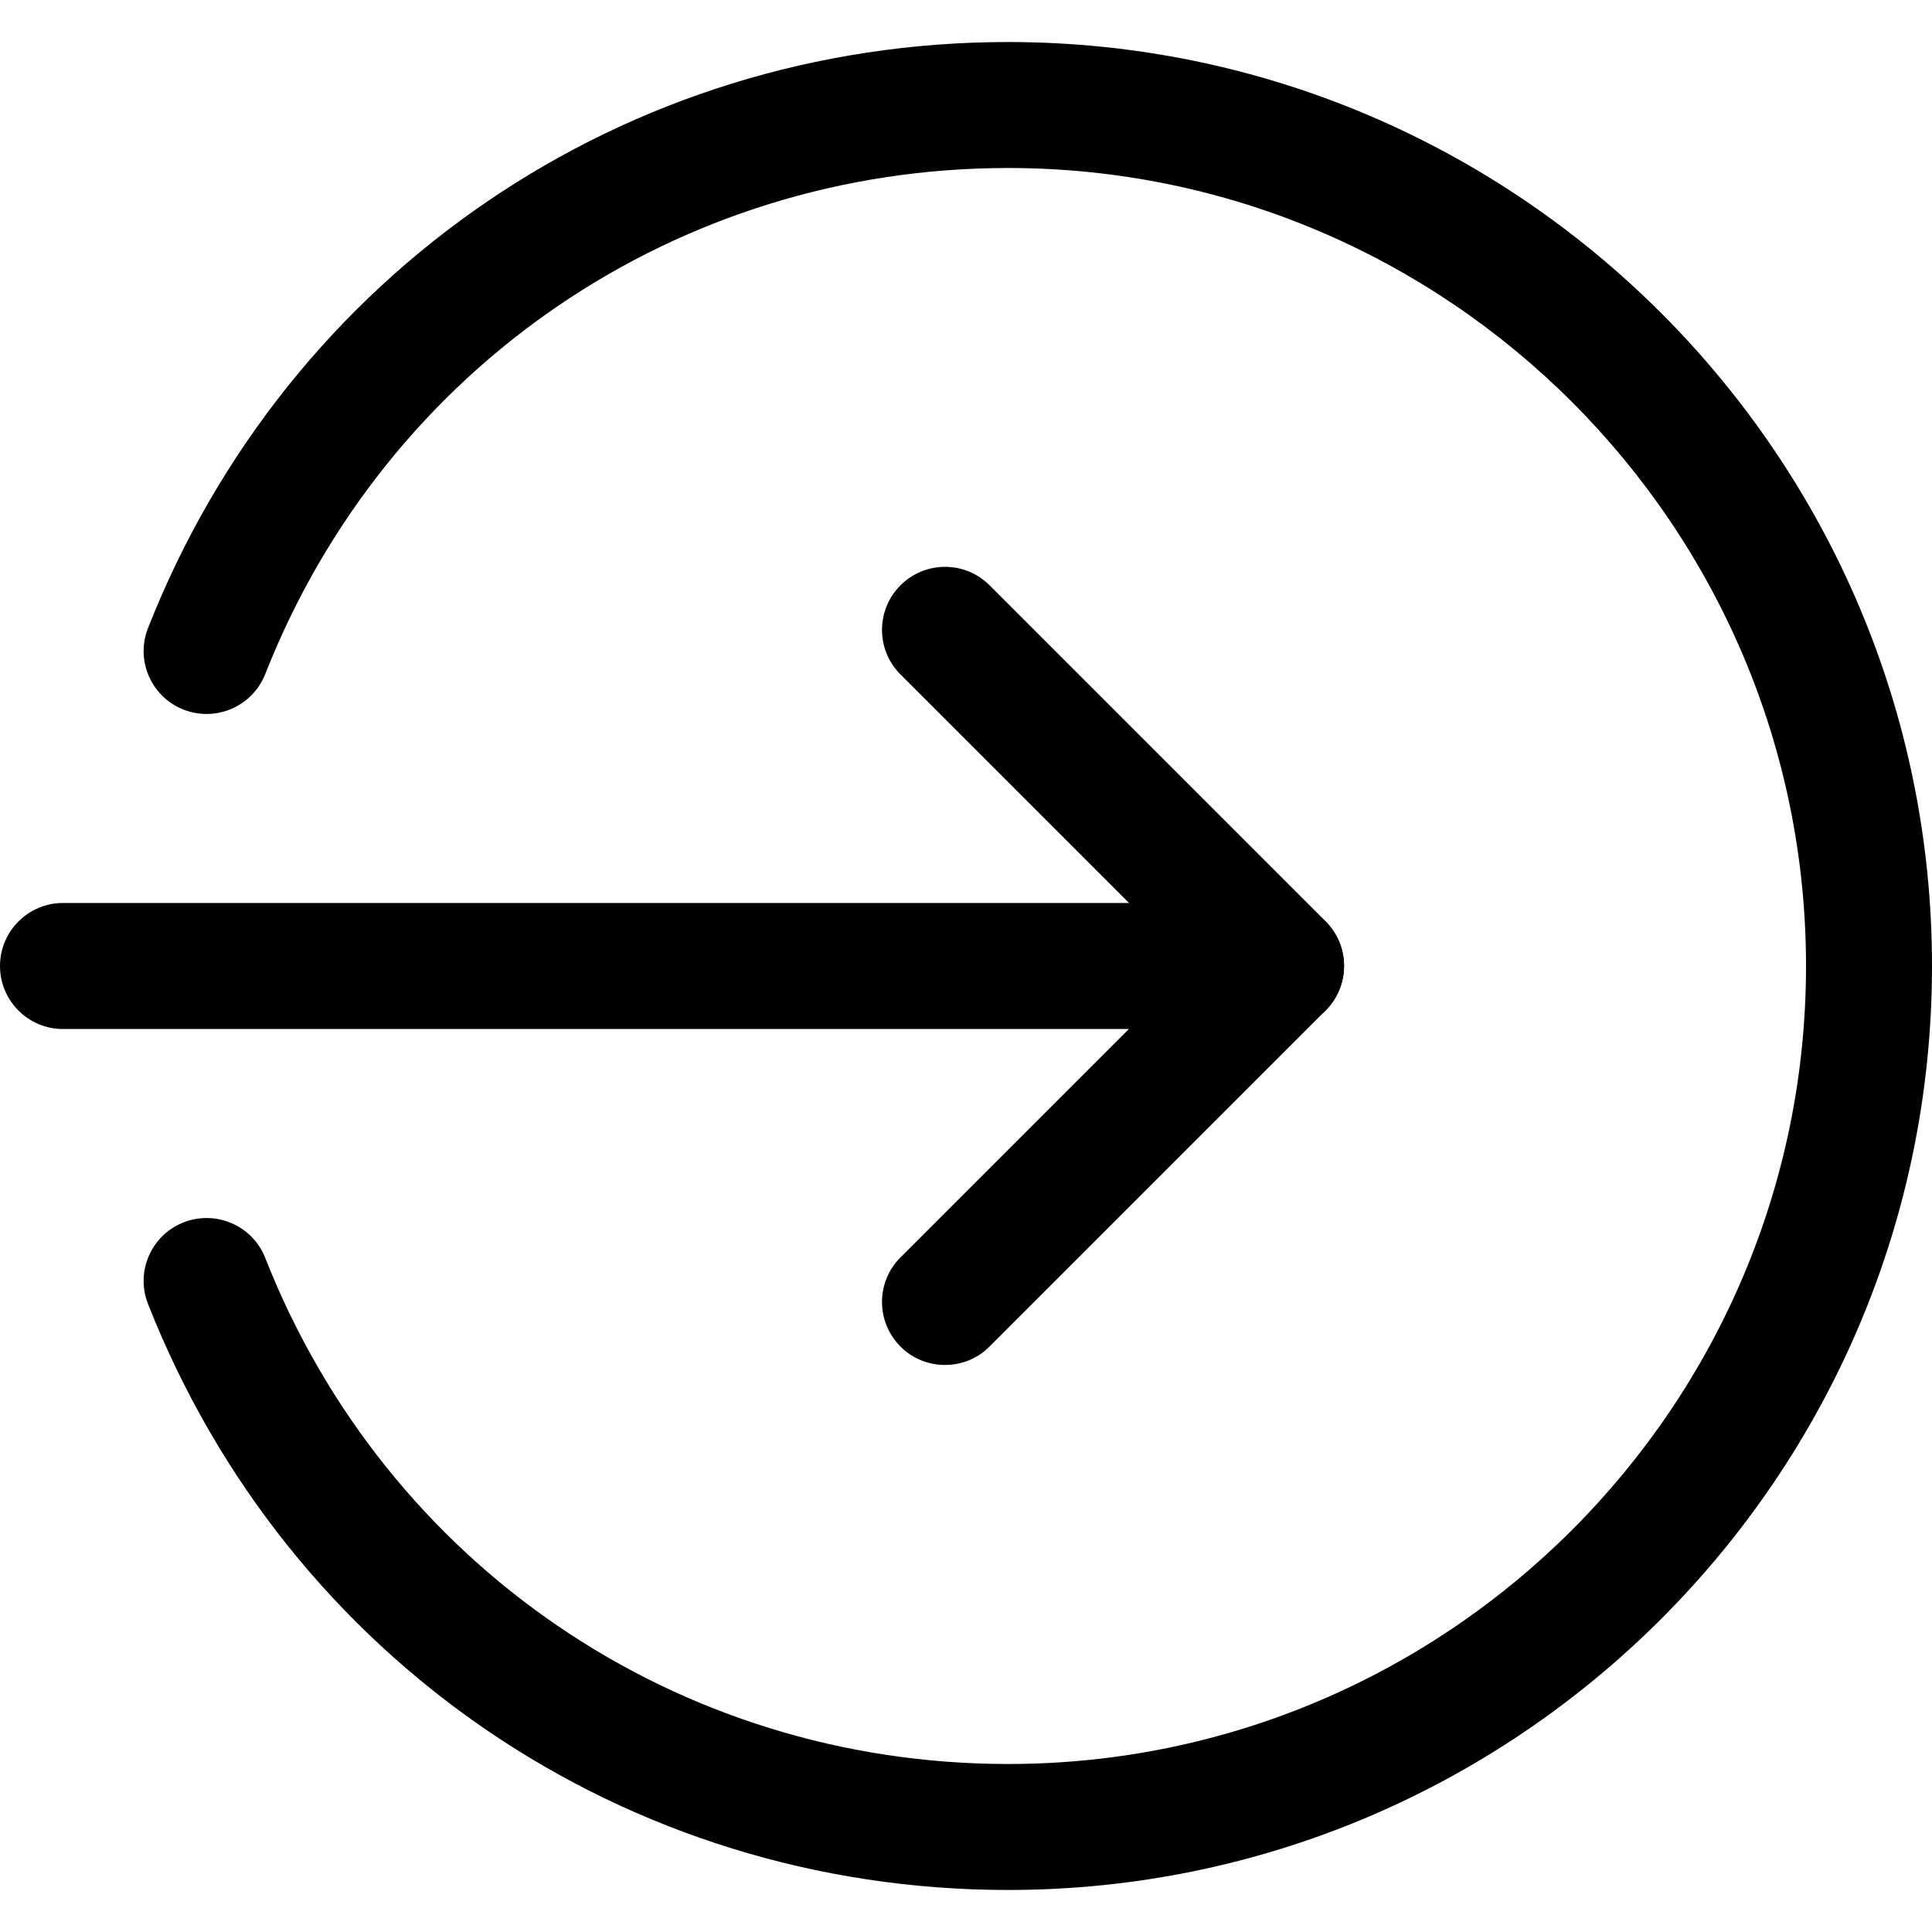
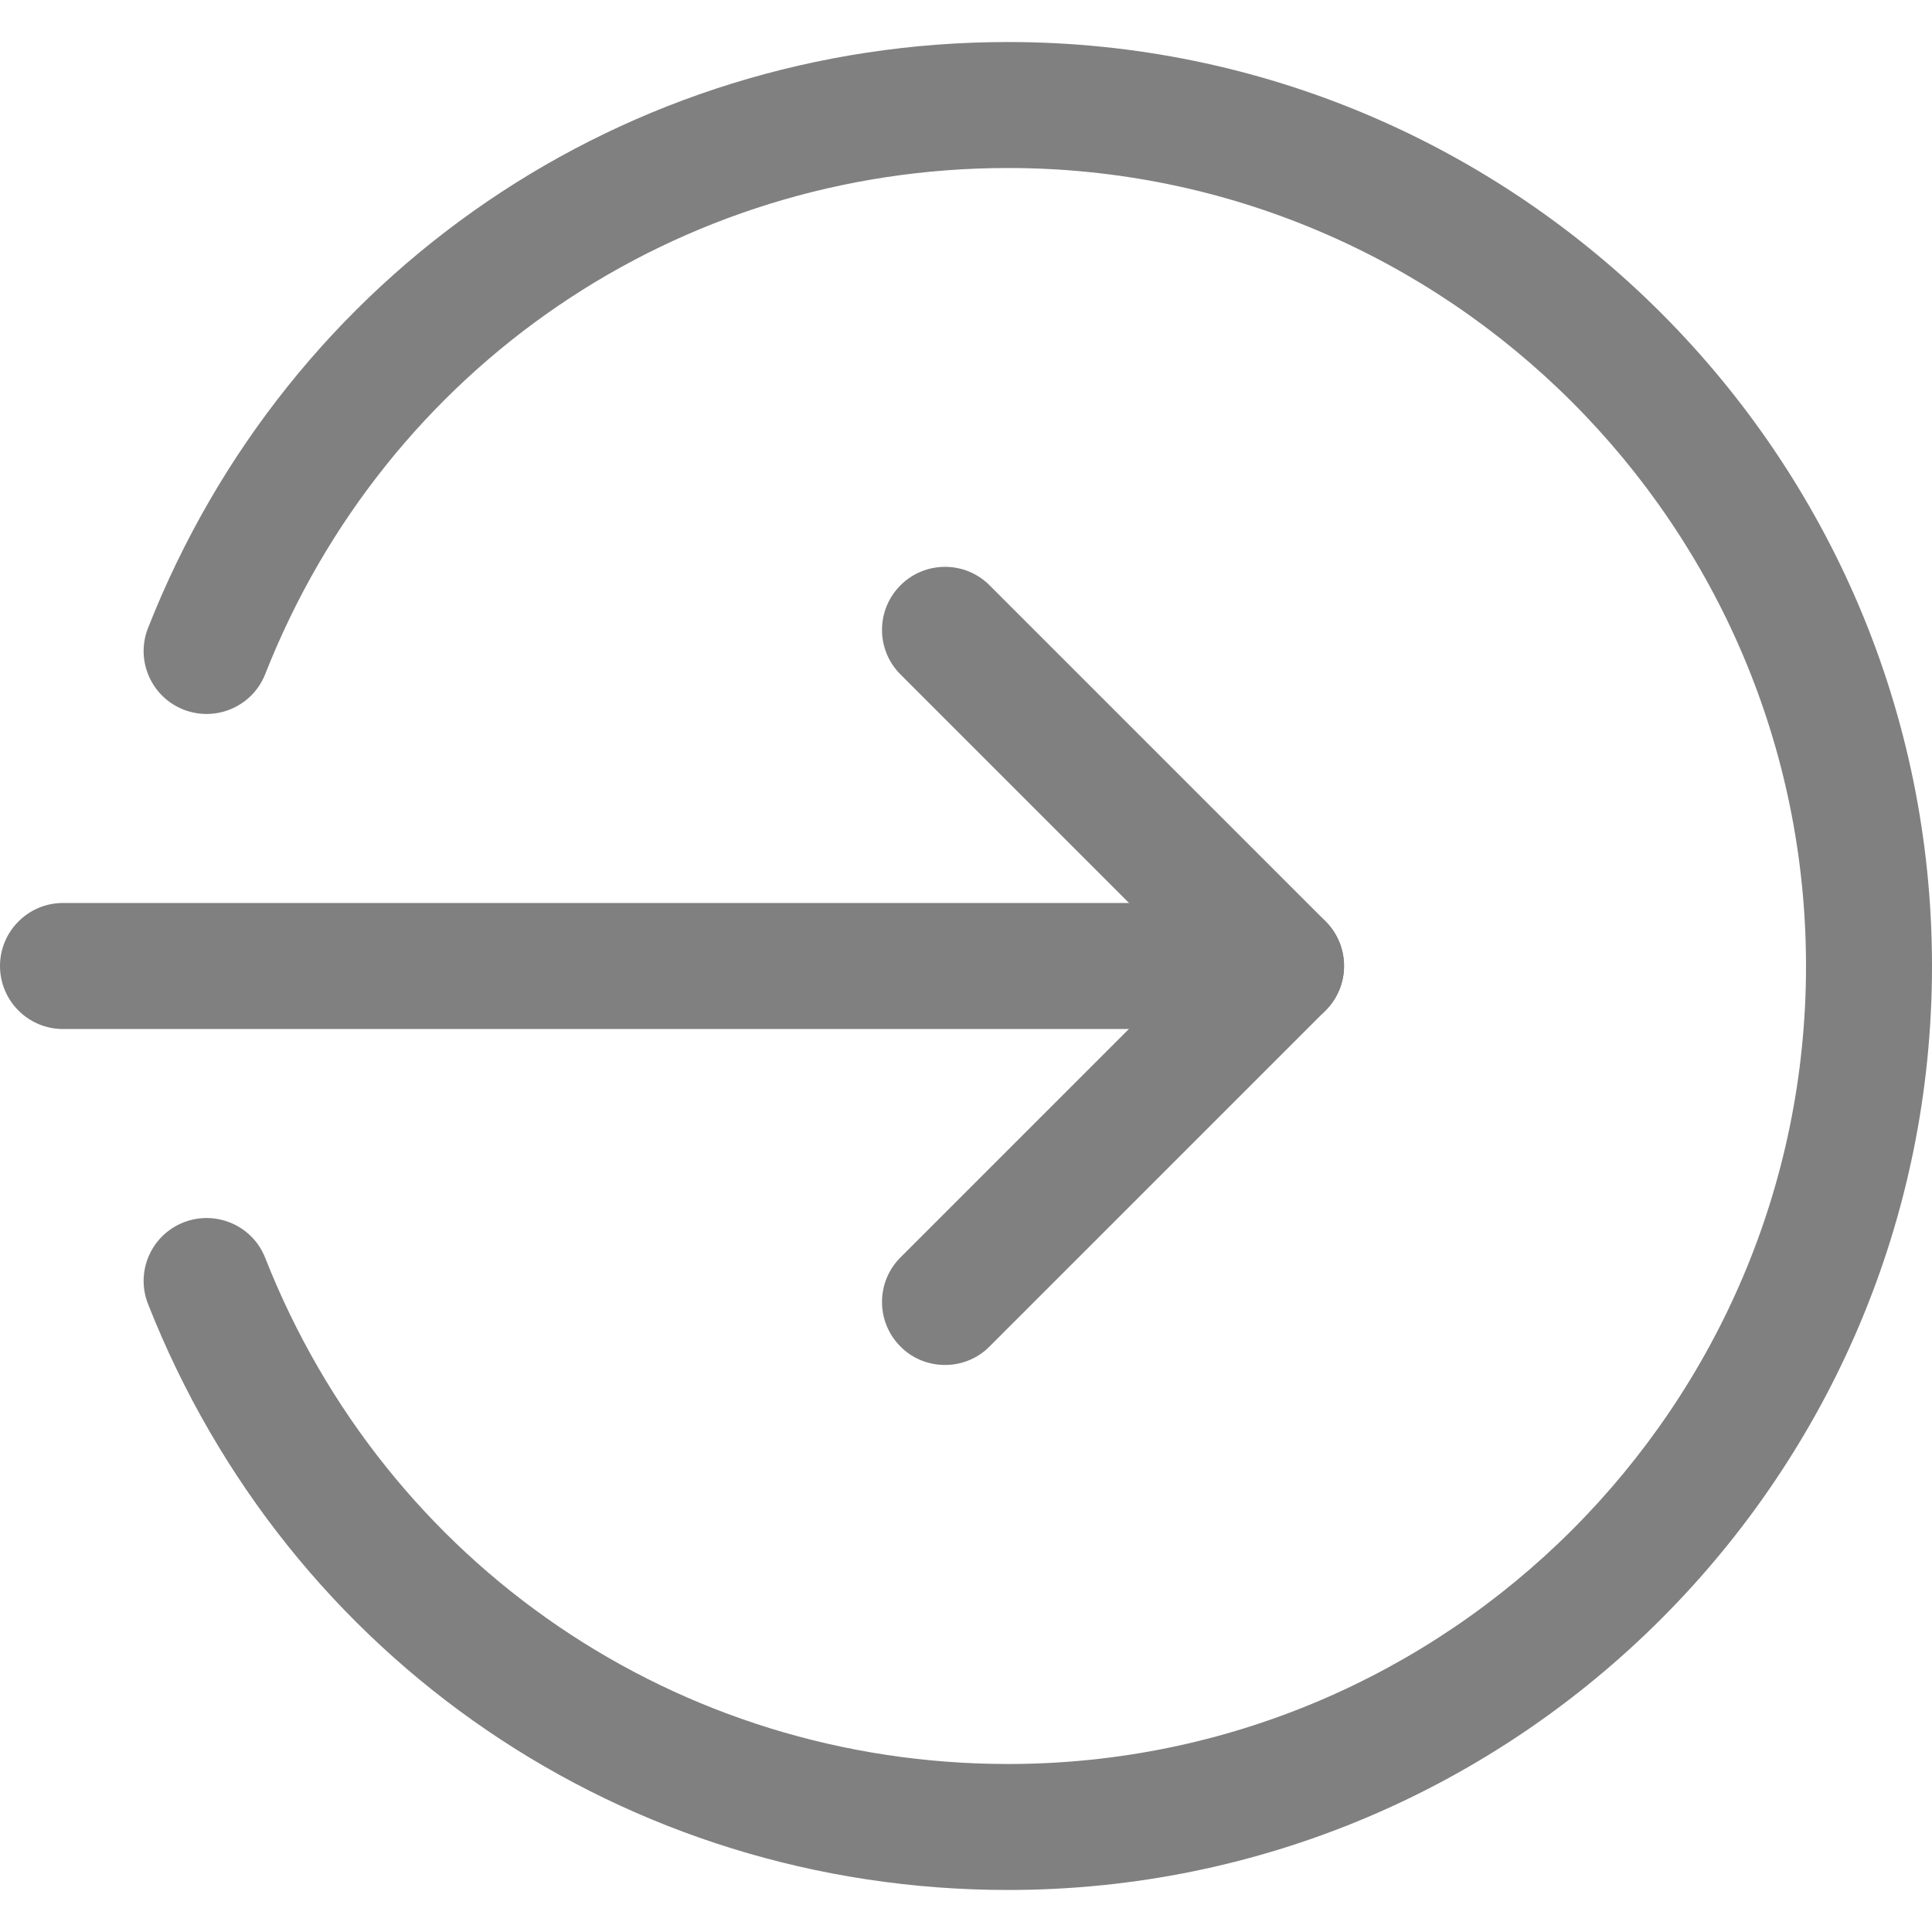
<svg xmlns="http://www.w3.org/2000/svg" width="24" height="24" viewBox="0 0 24 24" fill="none">
-   <path d="M15.913 12.783H0.783C0.351 12.783 0 12.432 0 12C0 11.568 0.351 11.217 0.783 11.217H15.913C16.345 11.217 16.696 11.568 16.696 12C16.696 12.432 16.345 12.783 15.913 12.783Z" fill="black" />
-   <path d="M11.739 16.956C11.539 16.956 11.338 16.881 11.186 16.727C10.88 16.421 10.88 15.926 11.186 15.62L14.807 11.999L11.186 8.378C10.88 8.072 10.88 7.577 11.186 7.271C11.492 6.965 11.988 6.965 12.293 7.271L16.467 11.445C16.773 11.751 16.773 12.246 16.467 12.552L12.293 16.726C12.14 16.881 11.94 16.956 11.739 16.956Z" fill="black" />
-   <path d="M12.522 23.478C7.773 23.478 3.58 20.621 1.839 16.199C1.68 15.798 1.878 15.343 2.28 15.185C2.681 15.028 3.137 15.223 3.295 15.627C4.799 19.445 8.421 21.913 12.522 21.913C17.987 21.913 22.435 17.466 22.435 12C22.435 6.534 17.987 2.087 12.522 2.087C8.421 2.087 4.799 4.555 3.295 8.373C3.136 8.777 2.681 8.972 2.28 8.815C1.878 8.657 1.68 8.202 1.839 7.801C3.58 3.379 7.773 0.522 12.522 0.522C18.851 0.522 24 5.671 24 12C24 18.329 18.851 23.478 12.522 23.478Z" fill="black" />
+   <path d="M15.913 12.783H0.783C0.351 12.783 0 12.432 0 12C0 11.568 0.351 11.217 0.783 11.217H15.913C16.345 11.217 16.696 11.568 16.696 12C16.696 12.432 16.345 12.783 15.913 12.783Z" fill="gray" />
+   <path d="M11.739 16.956C11.539 16.956 11.338 16.881 11.186 16.727C10.88 16.421 10.88 15.926 11.186 15.62L14.807 11.999L11.186 8.378C10.88 8.072 10.88 7.577 11.186 7.271C11.492 6.965 11.988 6.965 12.293 7.271L16.467 11.445C16.773 11.751 16.773 12.246 16.467 12.552L12.293 16.726C12.14 16.881 11.94 16.956 11.739 16.956Z" fill="gray" />
+   <path d="M12.522 23.478C7.773 23.478 3.58 20.621 1.839 16.199C1.68 15.798 1.878 15.343 2.28 15.185C2.681 15.028 3.137 15.223 3.295 15.627C4.799 19.445 8.421 21.913 12.522 21.913C17.987 21.913 22.435 17.466 22.435 12C22.435 6.534 17.987 2.087 12.522 2.087C8.421 2.087 4.799 4.555 3.295 8.373C3.136 8.777 2.681 8.972 2.28 8.815C1.878 8.657 1.68 8.202 1.839 7.801C3.58 3.379 7.773 0.522 12.522 0.522C18.851 0.522 24 5.671 24 12C24 18.329 18.851 23.478 12.522 23.478Z" fill="gray" />
</svg>
